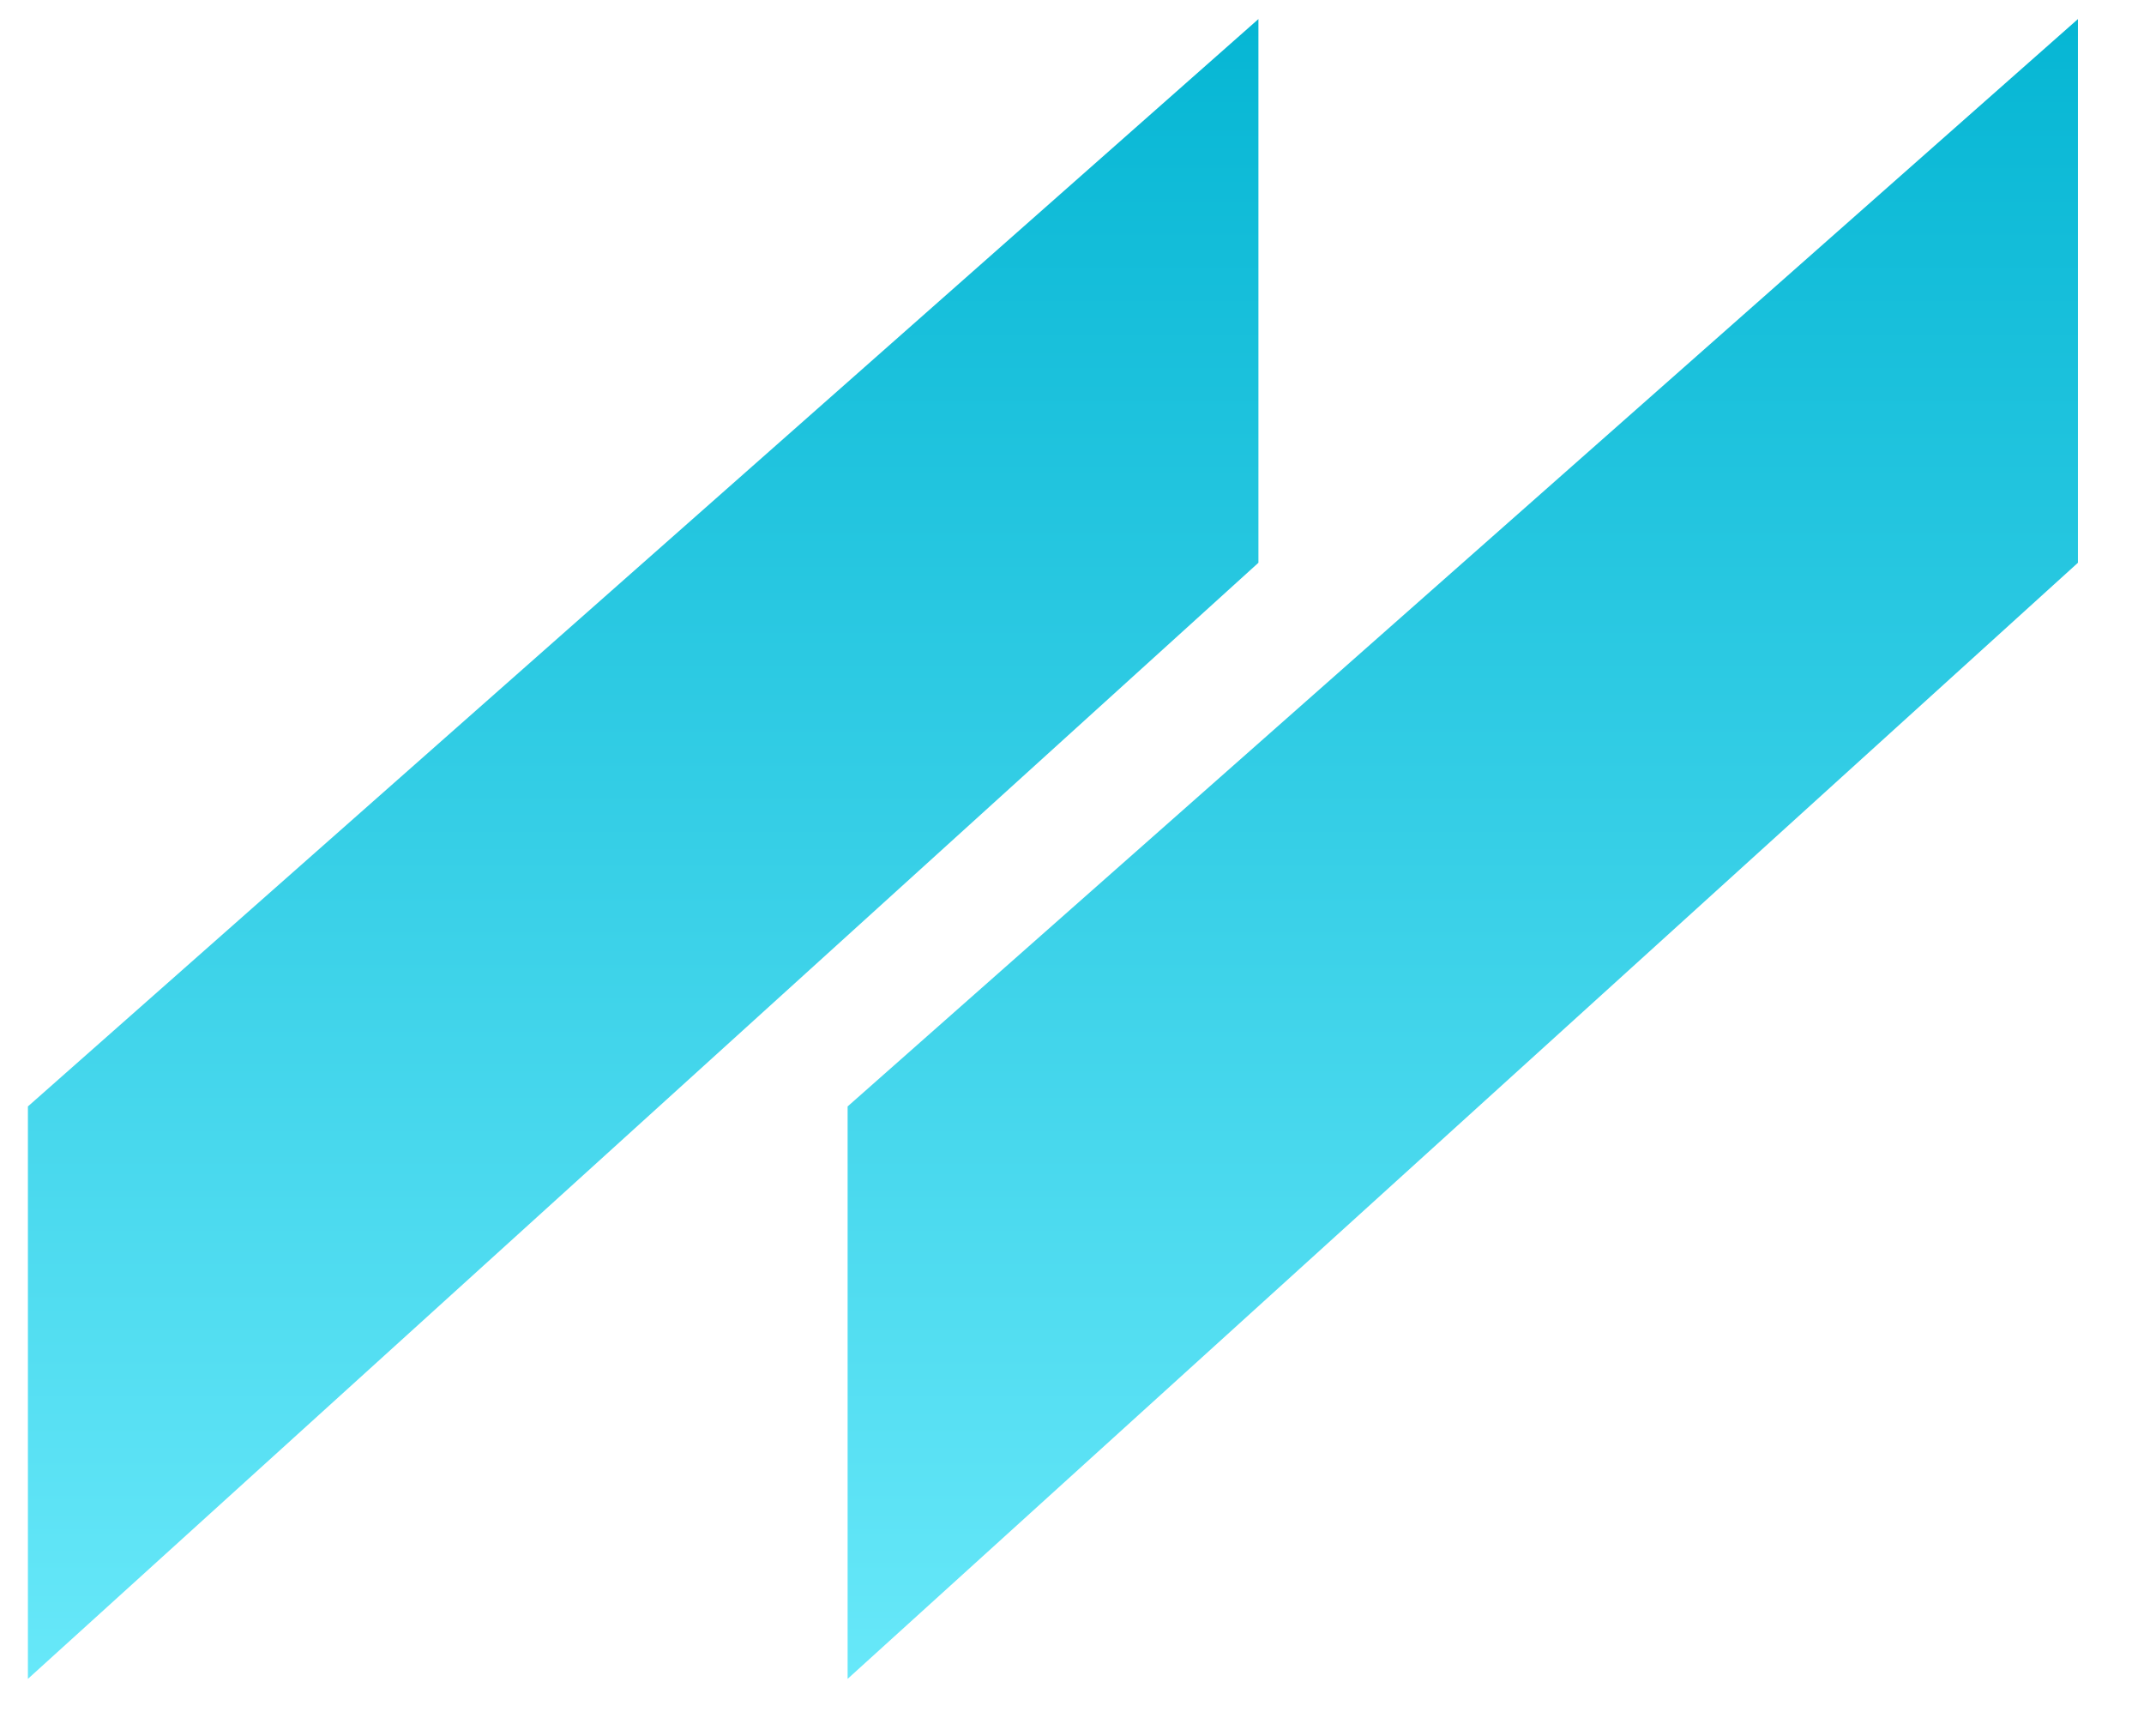
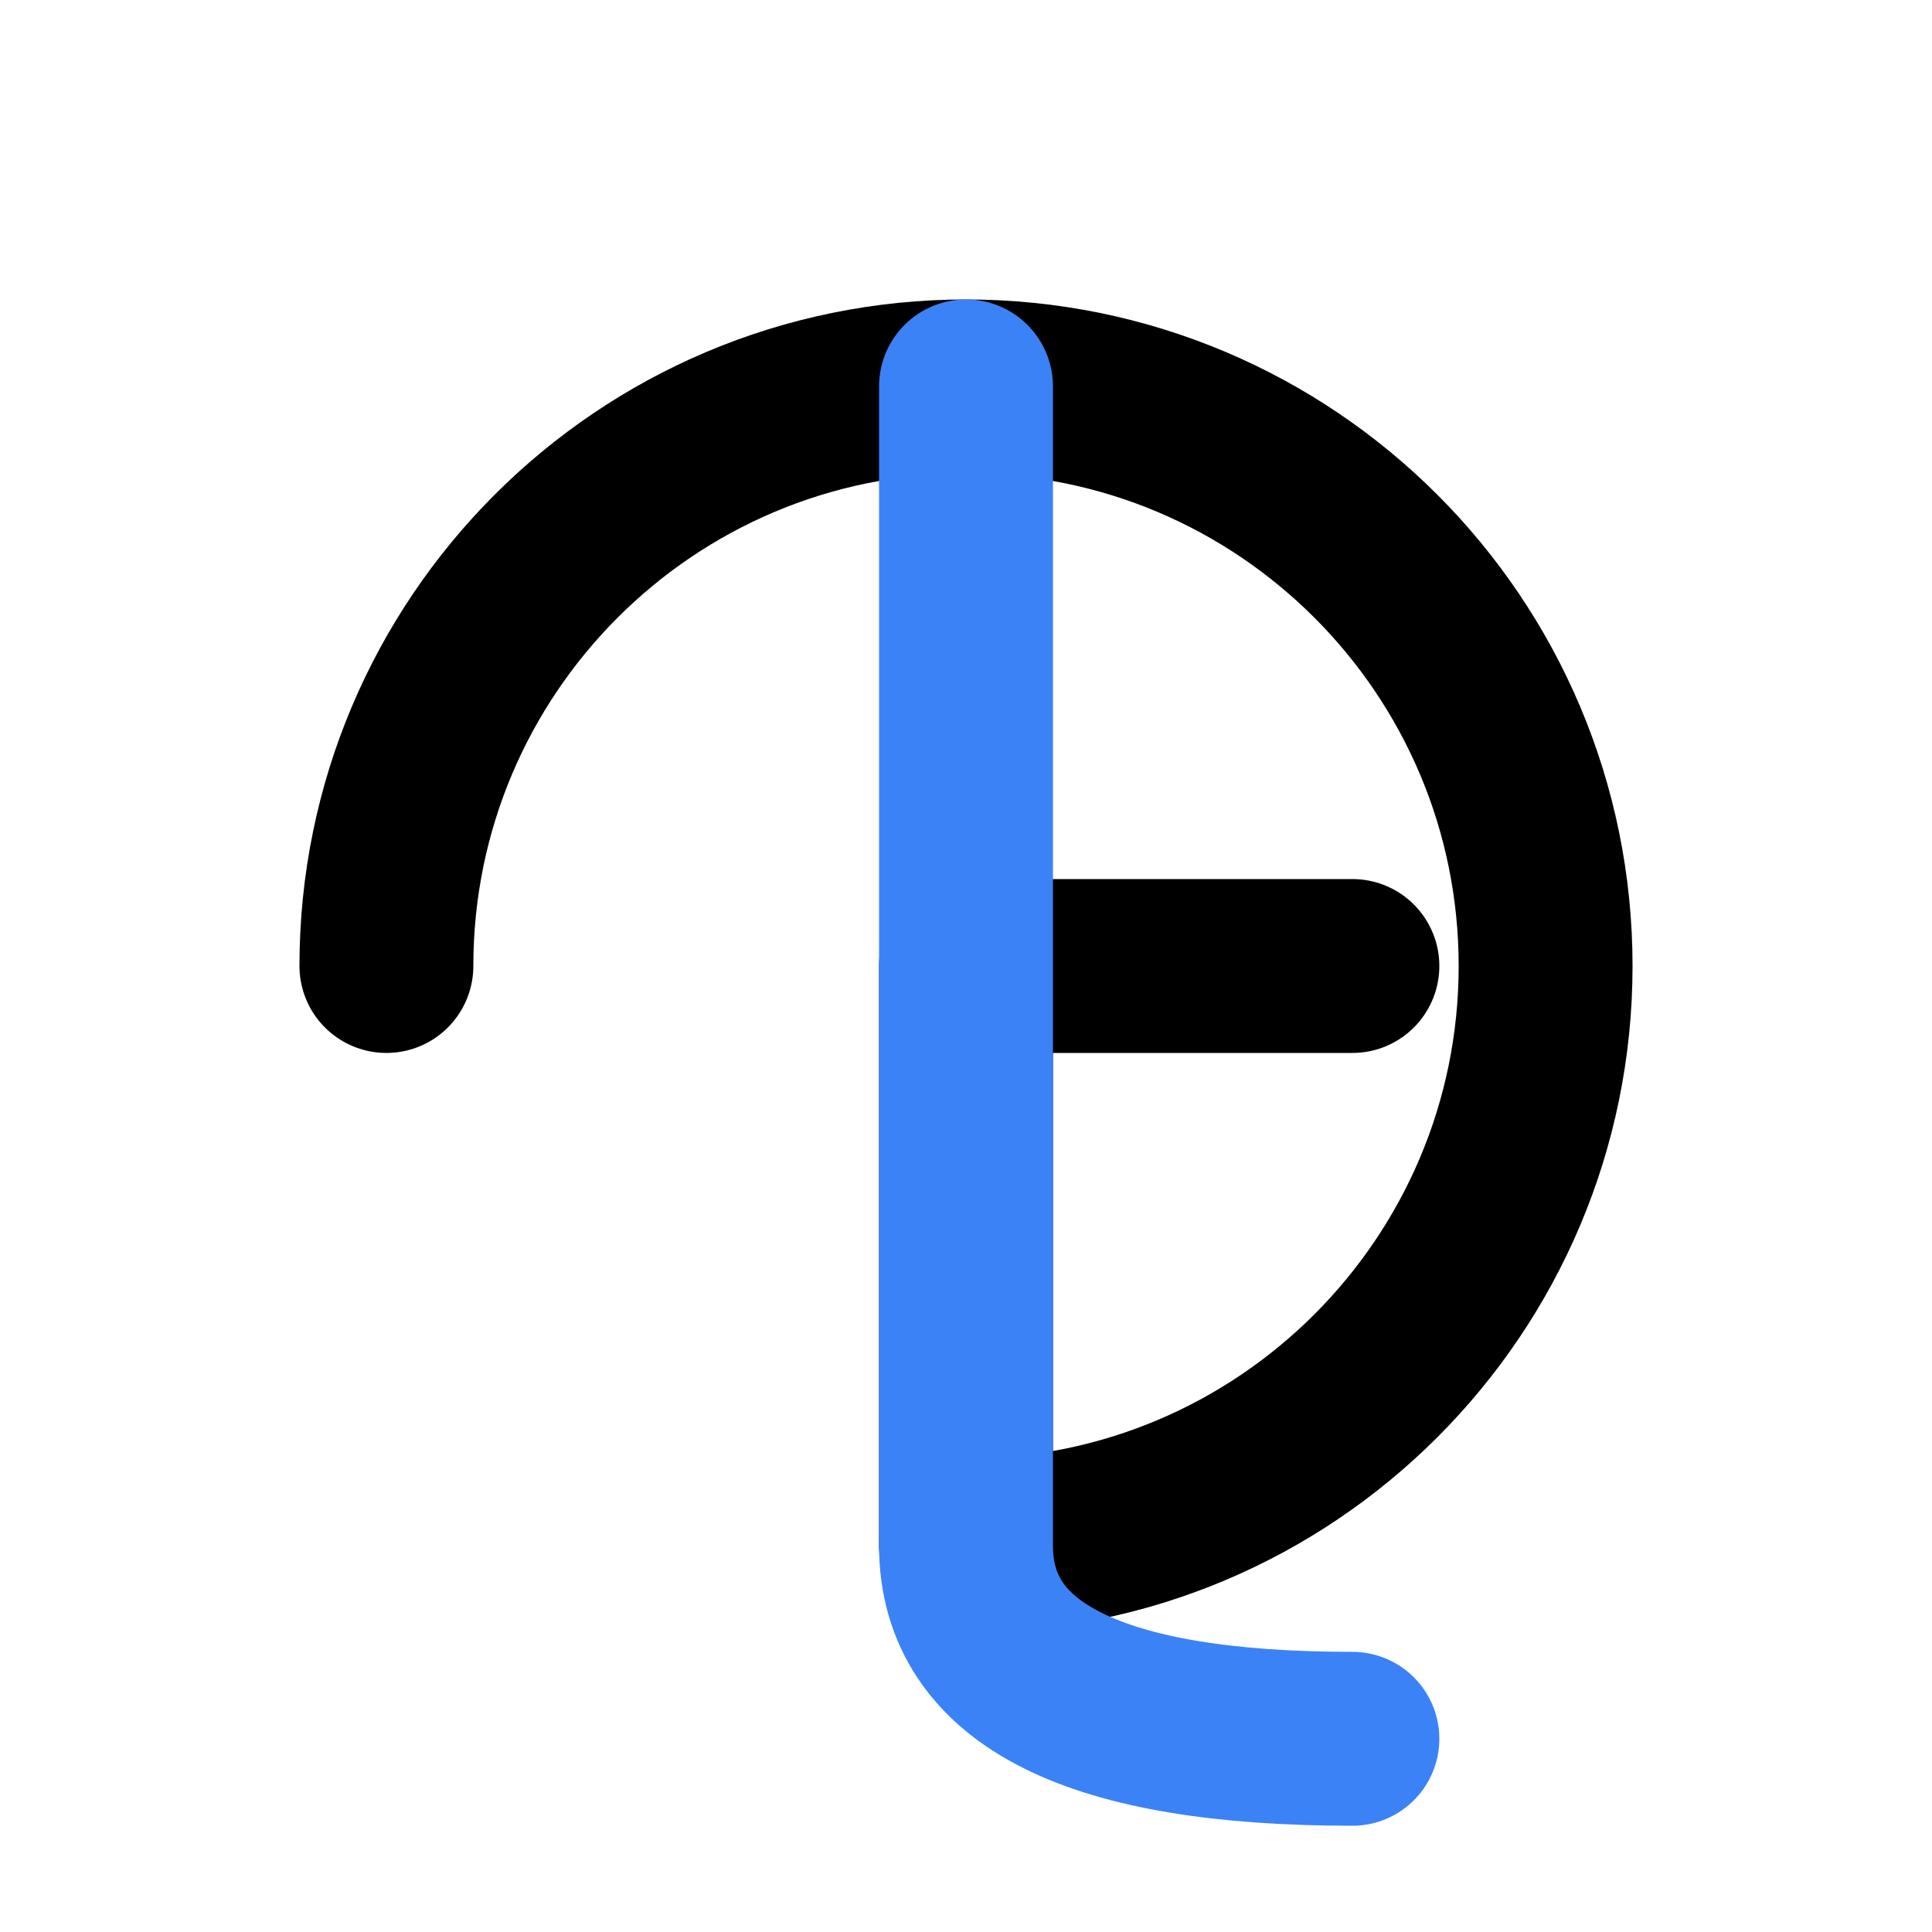
- <svg xmlns="http://www.w3.org/2000/svg" xmlns:xlink="http://www.w3.org/1999/xlink" version="1.1" preserveAspectRatio="xMidYMid meet" viewBox="344.564 330.278 111.737 91.218" width="53.87" height="43.61">
-   <defs>
-     <path d="M453.3 331.28L453.3 359.85L388.64 418.5L388.64 388.42L453.3 331.28Z" id="aFZf6T5ED" />
-     <linearGradient id="gradientb2ThqnP5Op" gradientUnits="userSpaceOnUse" x1="420.97" y1="331.28" x2="420.97" y2="418.5">
-       <stop style="stop-color: #06b6d4;stop-opacity: 1" offset="0%" />
-       <stop style="stop-color: #67e8f9;stop-opacity: 1" offset="100%" />
-     </linearGradient>
-     <path d="M410.23 331.28L410.23 359.85L345.56 418.5L345.56 388.42L410.23 331.28Z" id="a9fehgwfM" />
-     <linearGradient id="gradientk1wNV9Ostb" gradientUnits="userSpaceOnUse" x1="377.89" y1="331.28" x2="377.89" y2="418.5">
-       <stop style="stop-color: #06b6d4;stop-opacity: 1" offset="0%" />
-       <stop style="stop-color: #67e8f9;stop-opacity: 1" offset="100%" />
-     </linearGradient>
-   </defs>
-   <g>
-     <g>
-       <use xlink:href="#aFZf6T5ED" opacity="1" fill="url(#gradientb2ThqnP5Op)" />
-     </g>
-     <g>
-       <use xlink:href="#a9fehgwfM" opacity="1" fill="url(#gradientk1wNV9Ostb)" />
-     </g>
-   </g>
+ <svg xmlns="http://www.w3.org/2000/svg" viewBox="0 0 100 100" width="40" height="40" fill="none">
+   <path d="M 20 50 A 30 30 0 1 1 50 80 L 50 50 L 70 50" stroke="currentColor" stroke-width="9" stroke-linecap="round" stroke-linejoin="round" />
+   <path d="M 50 80 L 50 70 M 50 20 L 50 80 Q 50 90 70 90" stroke="#3b82f6" stroke-width="9" stroke-linecap="round" stroke-linejoin="round" />
</svg>
